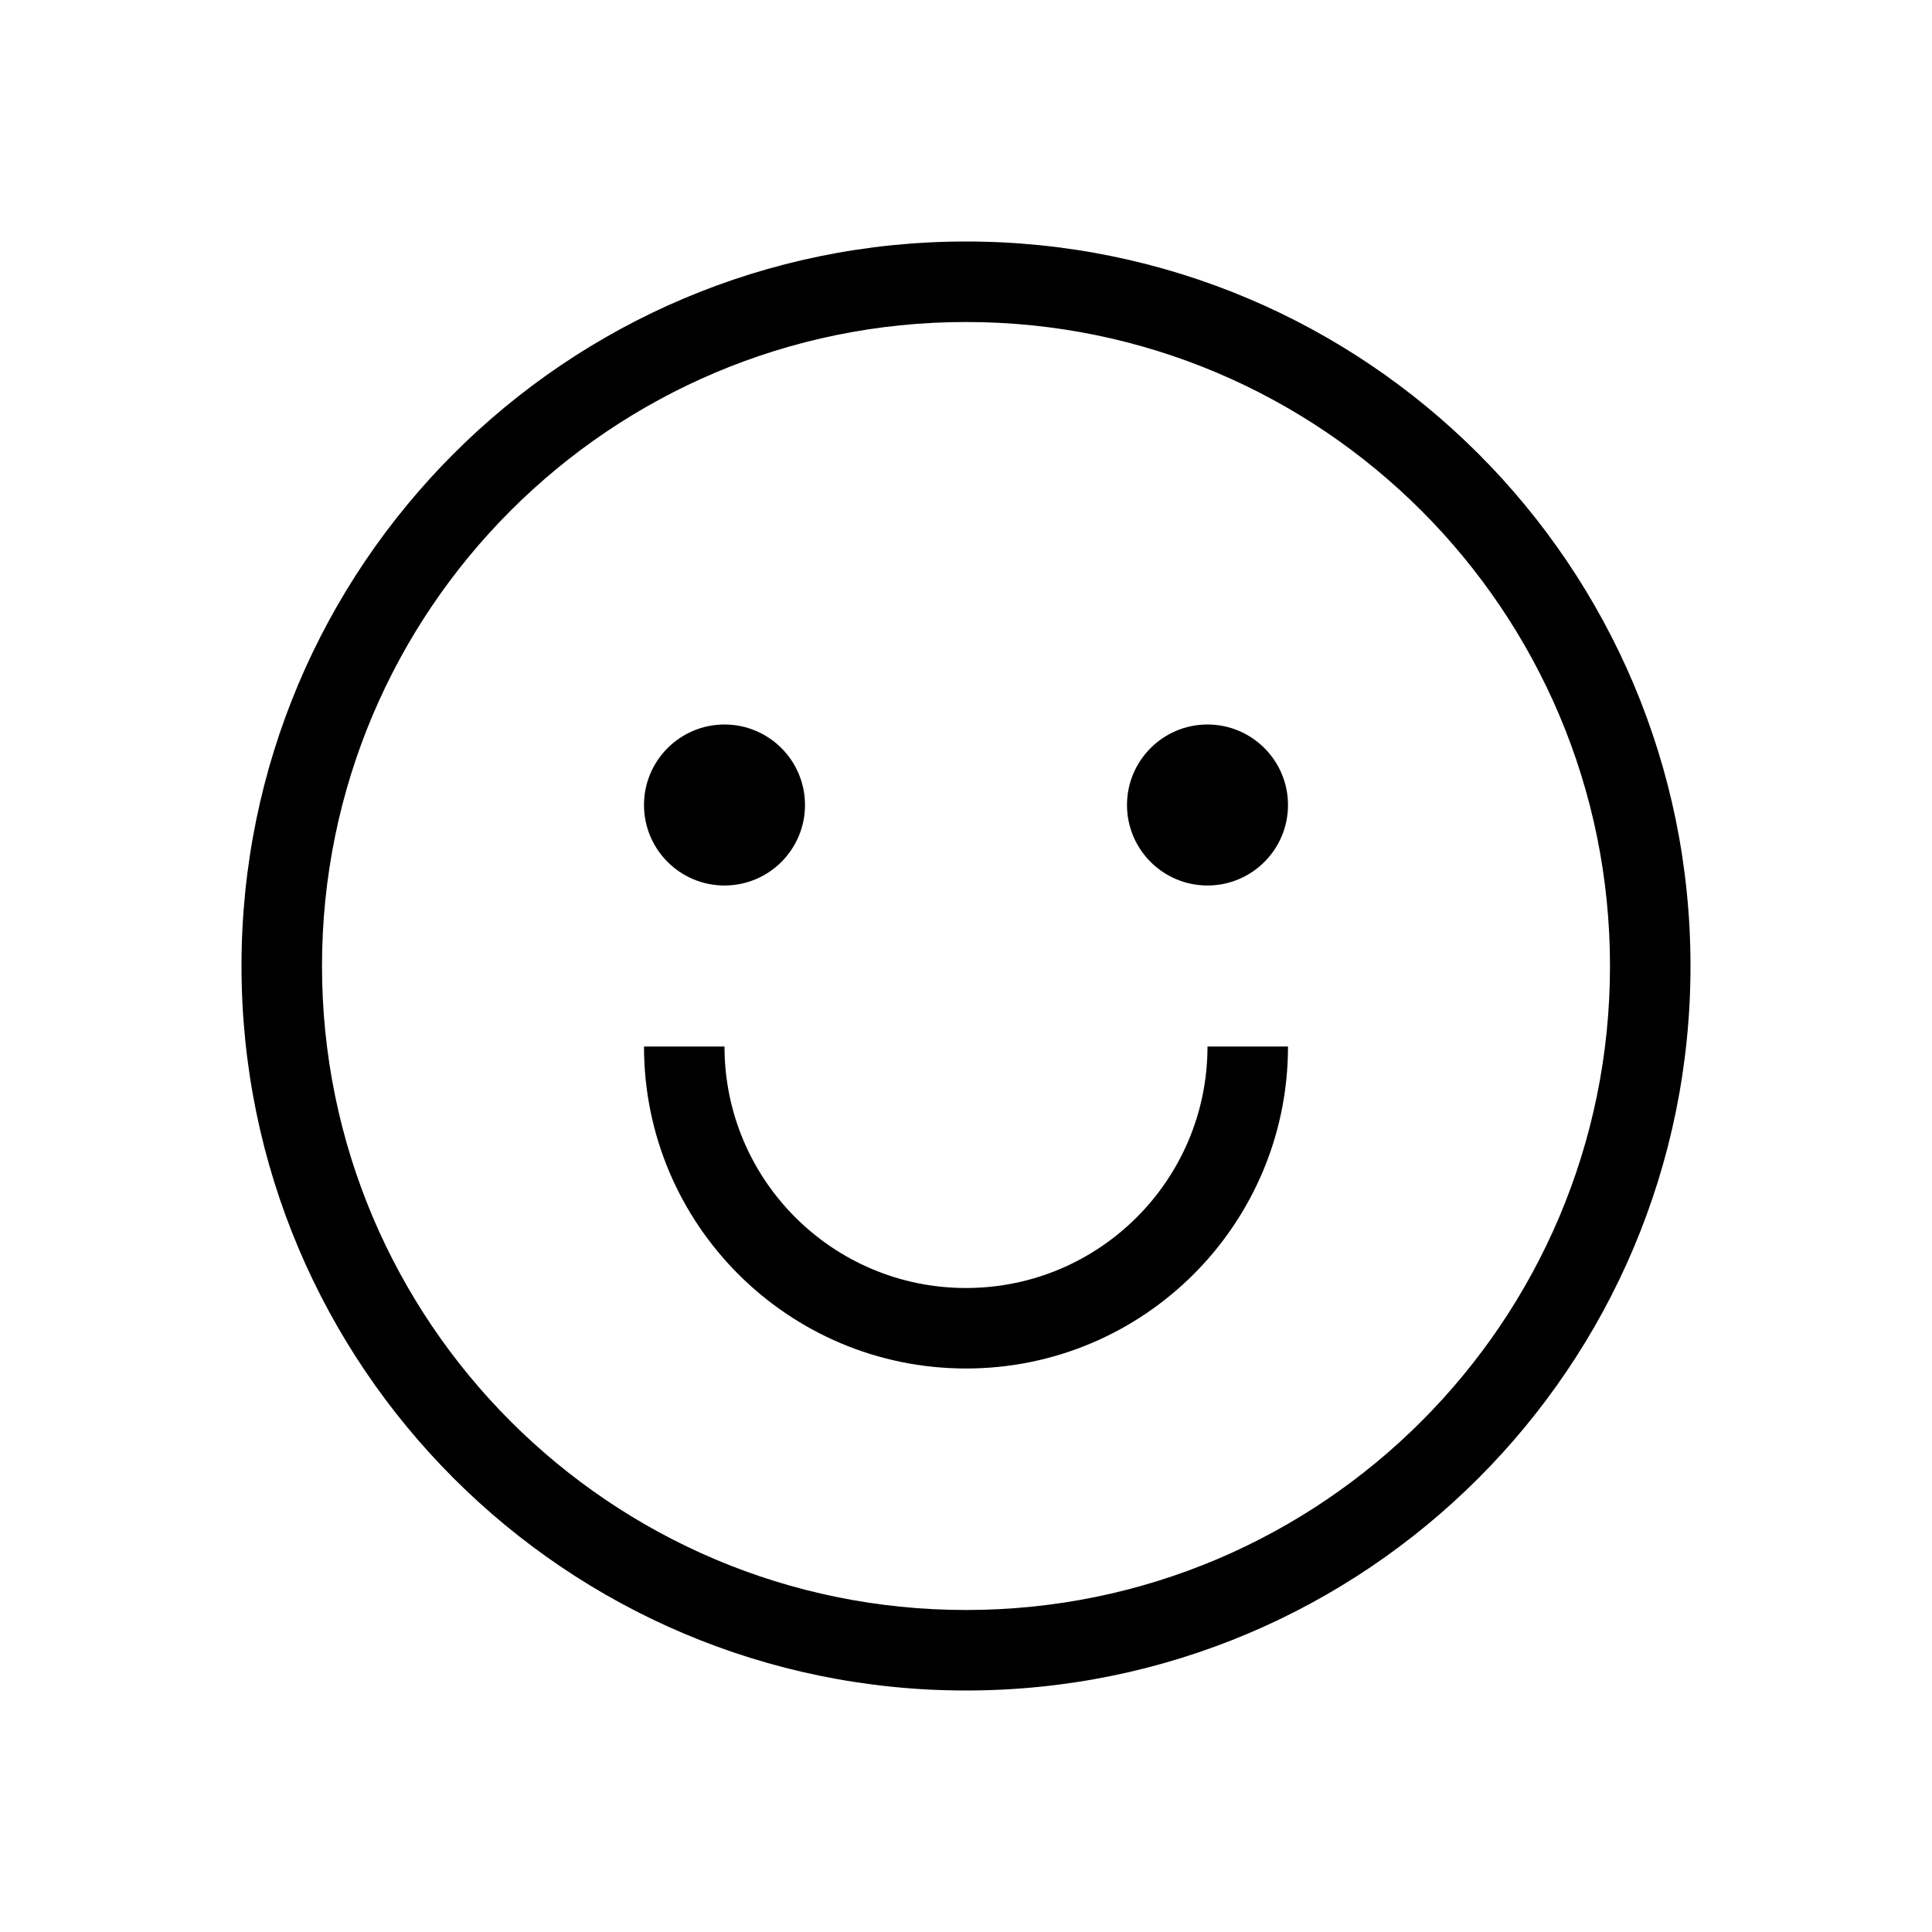
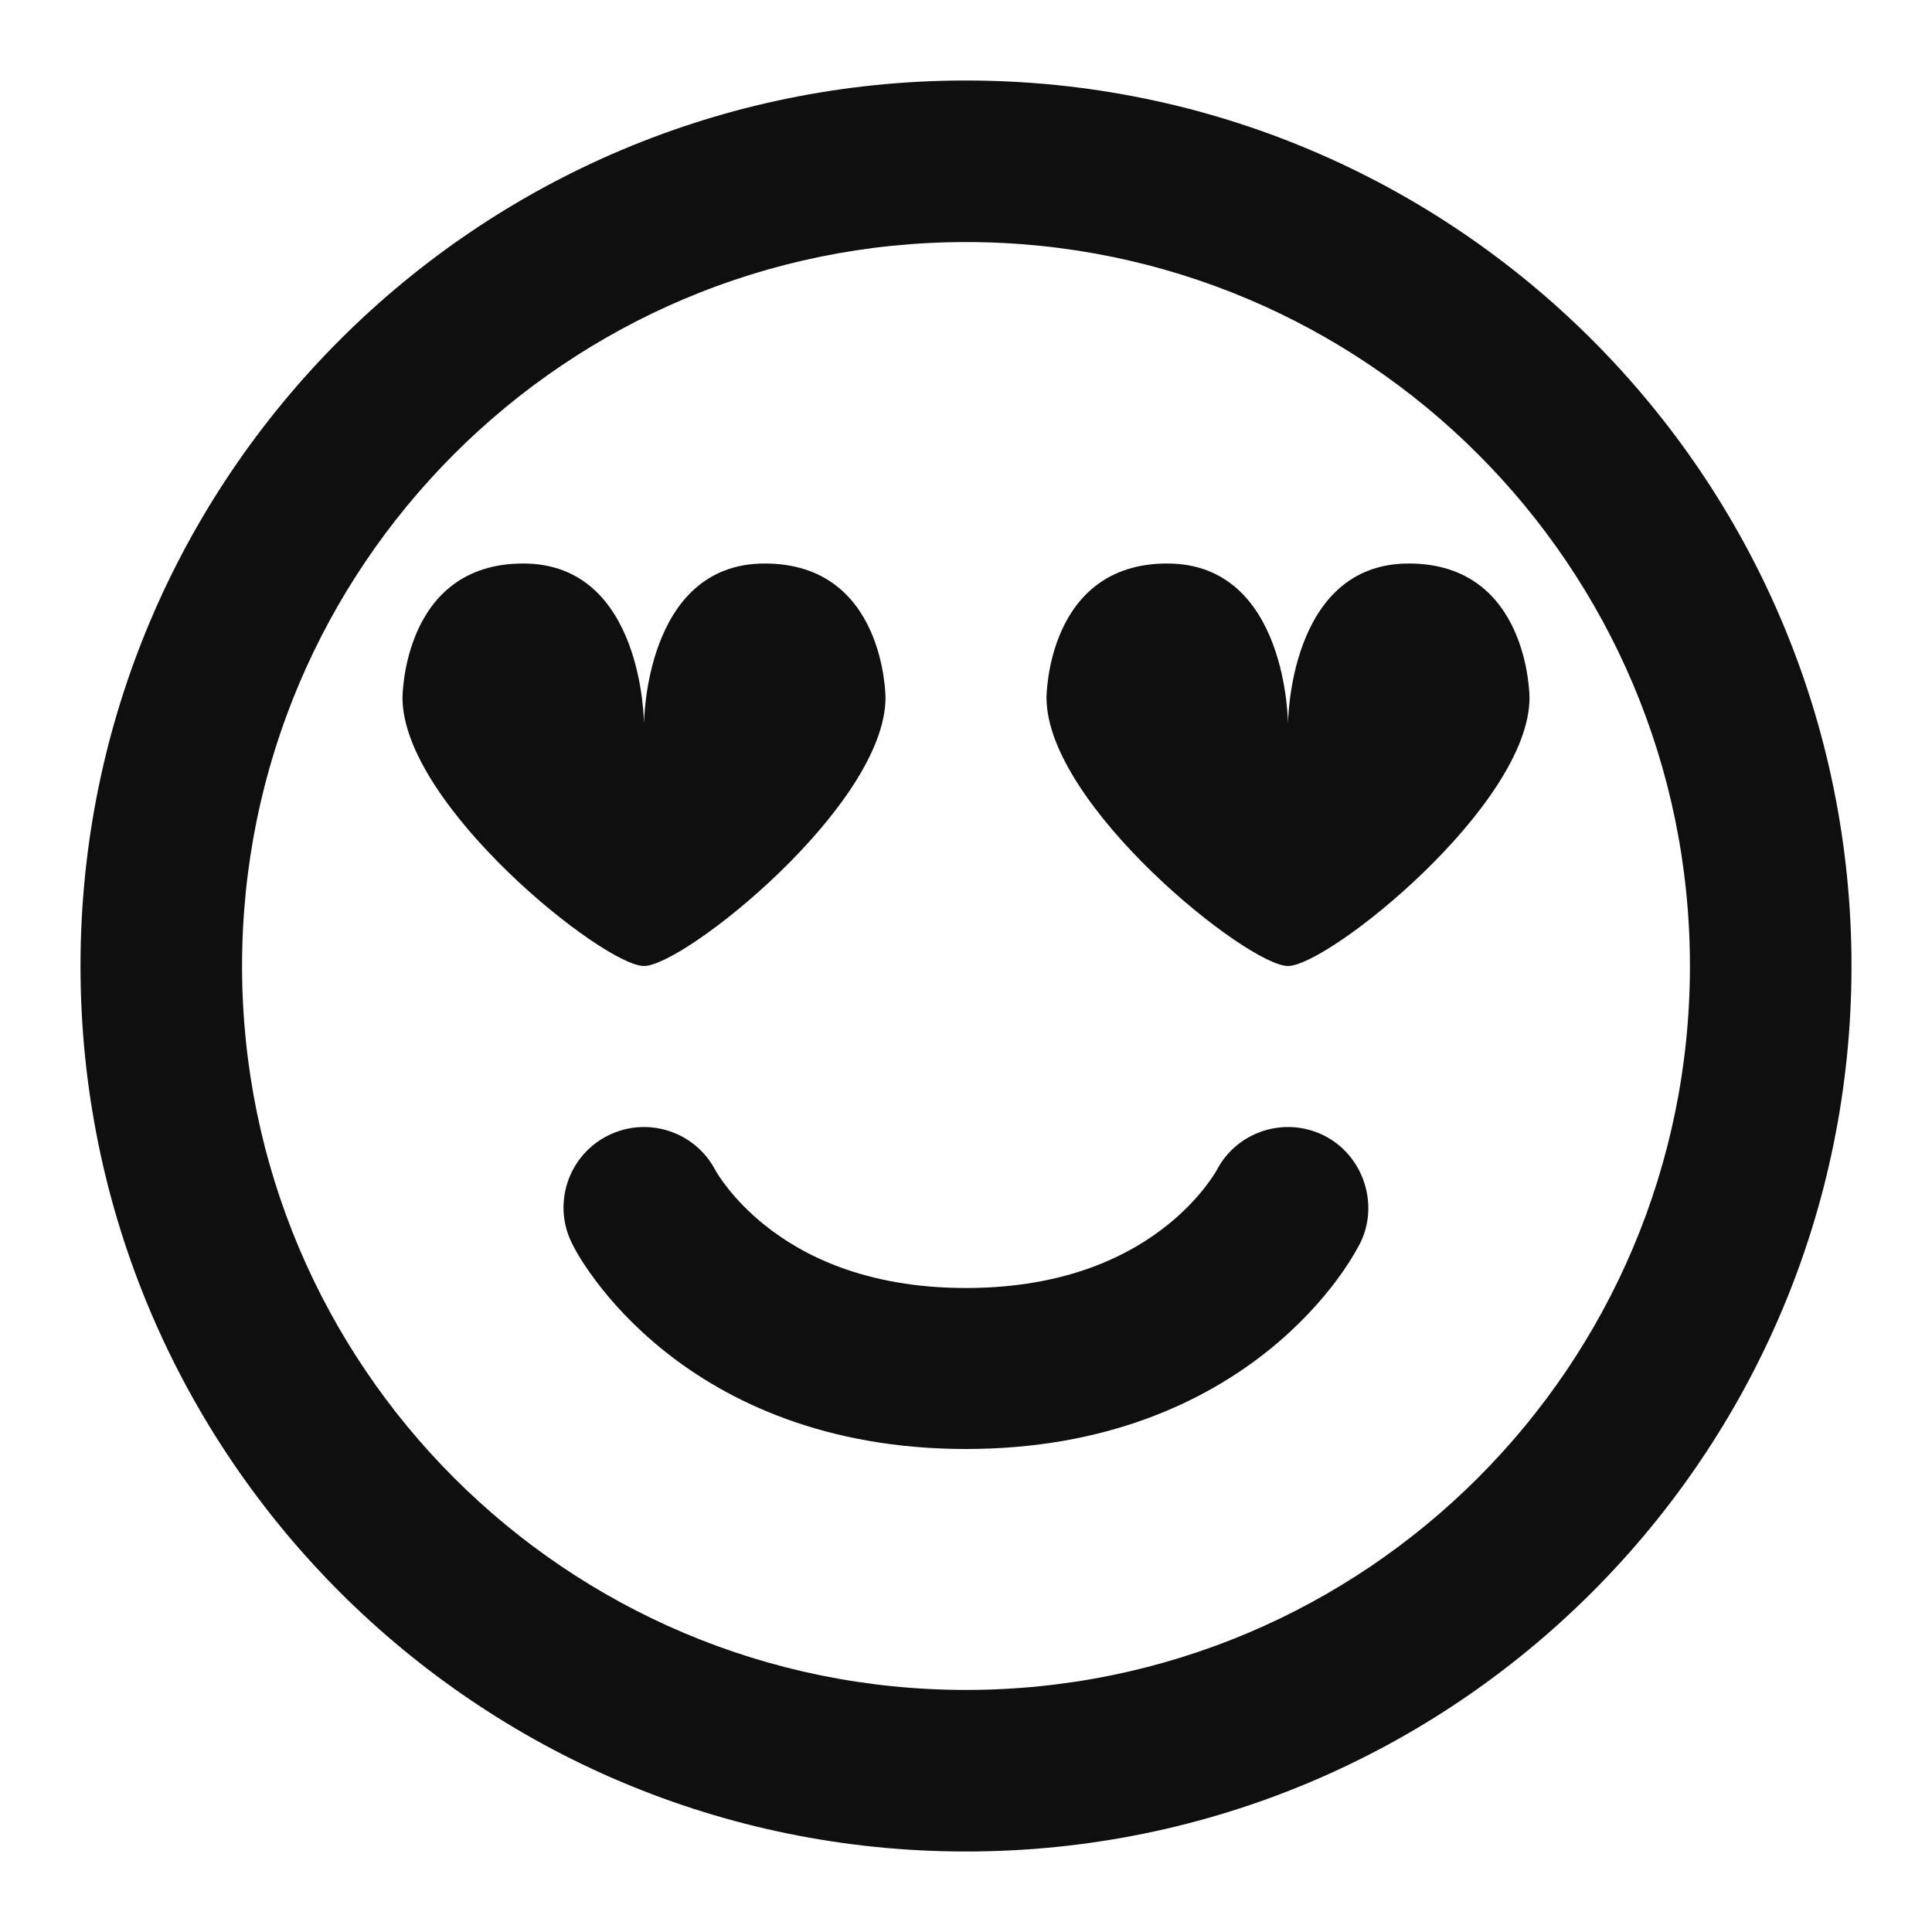
- <svg xmlns="http://www.w3.org/2000/svg" width="800px" height="800px" viewBox="-3 -3 24 24">
-   <path fill="#000000" fill-rule="evenodd" d="M255,160 L256,160 C256,162.209 254.209,164 252,164 C249.791,164 248,162.209 248,160 L249,160 C249,161.657 250.343,163 252,163 C253.657,163 255,161.657 255,160 Z M252,168 C256.971,168 261,163.971 261,159 C261,154.029 256.971,150 252,150 C247.029,150 243,154.029 243,159 C243,163.971 247.029,168 252,168 Z M252,167 C256.418,167 260,163.418 260,159 C260,154.582 256.418,151 252,151 C247.582,151 244,154.582 244,159 C244,163.418 247.582,167 252,167 Z M249,158 C249.552,158 250,157.552 250,157 C250,156.448 249.552,156 249,156 C248.448,156 248,156.448 248,157 C248,157.552 248.448,158 249,158 Z M255,158 C255.552,158 256,157.552 256,157 C256,156.448 255.552,156 255,156 C254.448,156 254,156.448 254,157 C254,157.552 254.448,158 255,158 Z" transform="translate(-243 -150)" />
+ <svg xmlns="http://www.w3.org/2000/svg" viewBox="0 0 24 24" fill="none">
+   <path d="M8.889 14.541C8.638 14.056 8.043 13.861 7.553 14.106C7.059 14.353 6.859 14.954 7.106 15.447C7.188 15.612 7.293 15.766 7.403 15.913C7.586 16.157 7.862 16.47 8.251 16.781C9.04 17.413 10.257 18 12 18C13.743 18 14.96 17.413 15.75 16.781C16.138 16.47 16.414 16.157 16.597 15.913C16.708 15.765 16.808 15.611 16.894 15.448C17.139 14.961 16.935 14.35 16.447 14.106C15.957 13.861 15.362 14.056 15.112 14.541C15.098 14.566 14.91 14.892 14.501 15.219C14.04 15.588 13.257 16 12 16C10.743 16 9.96 15.588 9.5 15.219C9.091 14.892 8.903 14.566 8.889 14.541Z" fill="#0F0F0F" />
+   <path d="M6.5 7C5 7 5 8.667 5 8.667C5 10 7.5 12 8 12C8.5 12 11 10 11 8.667C11 8.667 11 7 9.5 7C8 7 8 9 8 9C8 9 8 7 6.5 7Z" fill="#0F0F0F" />
+   <path d="M13 8.667C13 8.667 13 7 14.5 7C16 7 16 9 16 9C16 9 16 7 17.5 7C19 7 19 8.667 19 8.667C19 10 16.5 12 16 12C15.5 12 13 10 13 8.667Z" fill="#0F0F0F" />
+   <path fill-rule="evenodd" clip-rule="evenodd" d="M12 23C18.075 23 23 18.075 23 12C23 5.925 18.075 1 12 1C5.925 1 1 5.925 1 12C1 18.075 5.925 23 12 23ZM12 20.993C7.033 20.993 3.007 16.967 3.007 12C3.007 7.033 7.033 3.007 12 3.007C16.967 3.007 20.993 7.033 20.993 12C20.993 16.967 16.967 20.993 12 20.993Z" fill="#0F0F0F" />
</svg>
